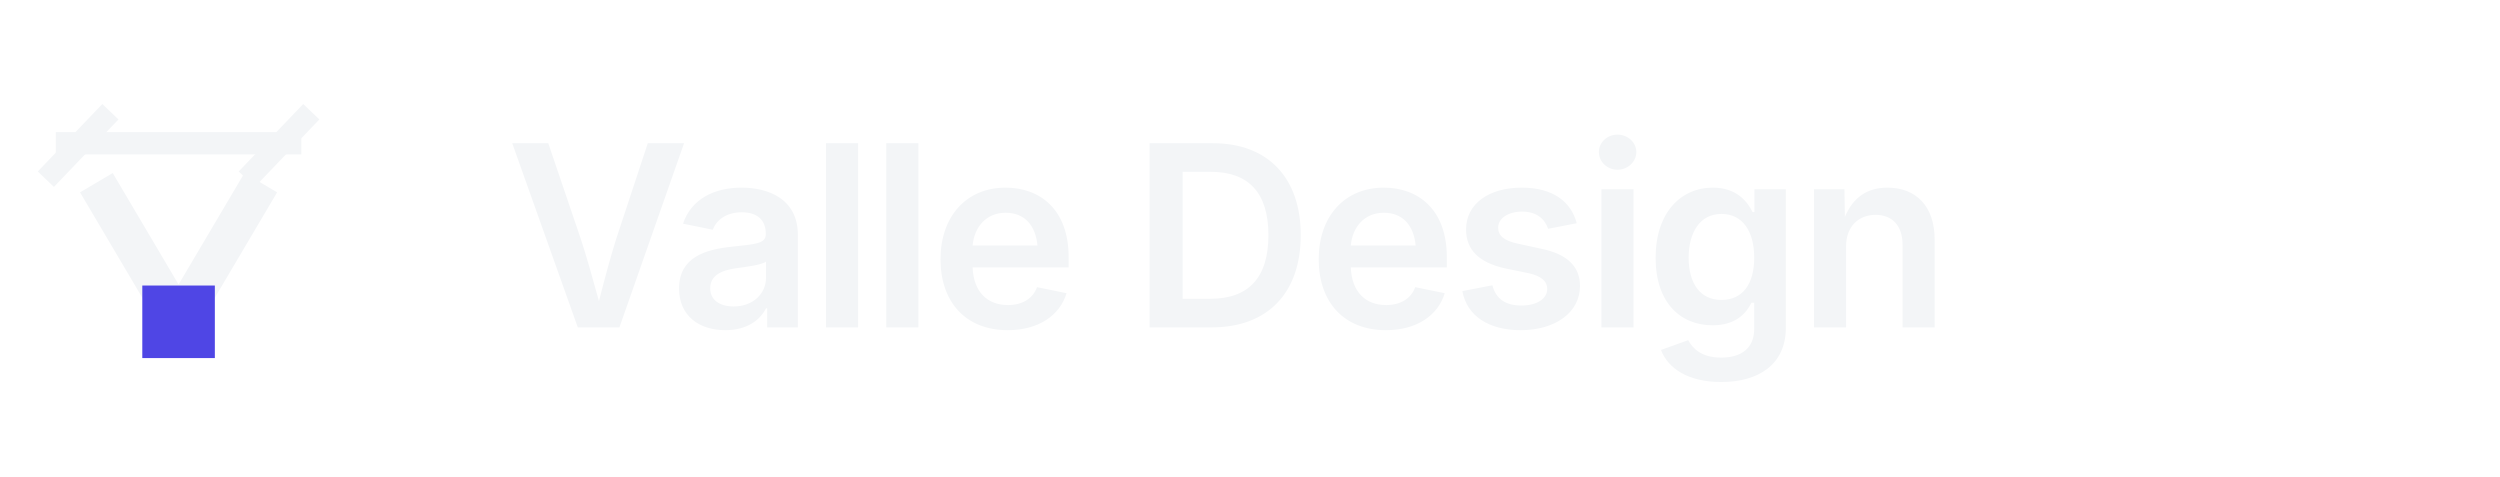
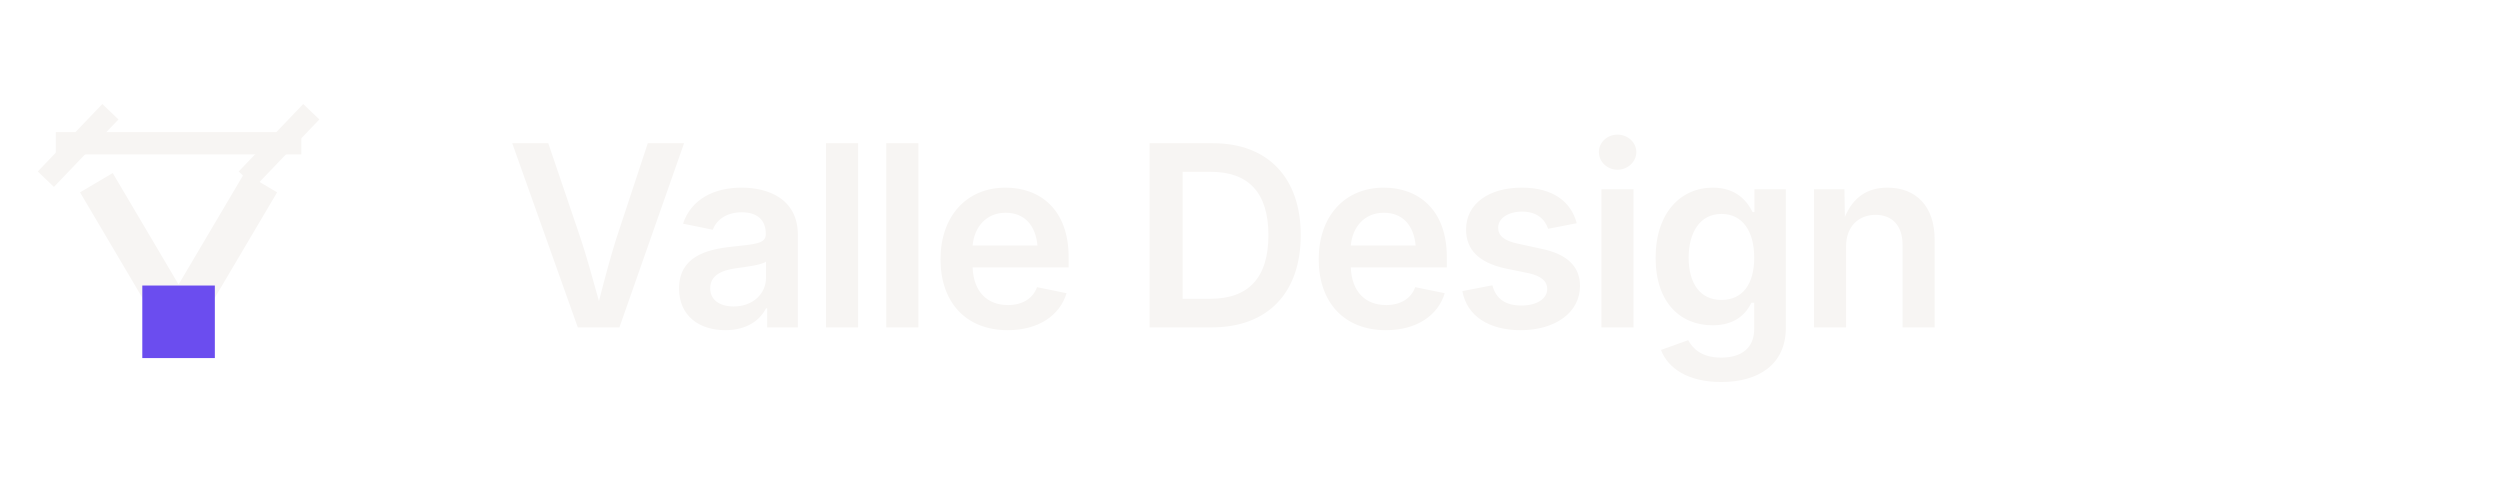
<svg xmlns="http://www.w3.org/2000/svg" viewBox="0 0 168 32" width="168" height="32" role="img" aria-label="Valle Design">
  <g transform="translate(0 4) scale(0.75)">
-     <g fill="none" stroke="#f3f5f7" stroke-width="2" stroke-linecap="square">
+     <g fill="none" stroke="#f7f5f3" stroke-width="2" stroke-linecap="square">
      <path d="M6 7.5 H26" />
      <path d="M4.8 10 L9.2 5.4" />
      <path d="M22.8 10 L27.2 5.4" />
    </g>
-     <path d="M9.5 12.5 L16 23.5 L22.5 12.5" fill="none" stroke="#f3f5f7" stroke-width="3.4" stroke-linecap="square" stroke-linejoin="round" />
-     <rect x="12.75" y="20.25" width="6.5" height="6.5" fill="#4f46e5" />
+     <path d="M9.5 12.5 L16 23.5 L22.5 12.5" fill="none" stroke="#f7f5f3" stroke-width="3.4" stroke-linecap="square" stroke-linejoin="round" />
+     <rect x="12.75" y="20.25" width="6.5" height="6.5" fill="#6b4def" />
  </g>
-   <text x="34" y="22" fill="#f3f5f7" font-family="Inter, ui-sans-serif, system-ui, -apple-system, Segoe UI, Roboto, sans-serif" font-size="17" font-weight="600" letter-spacing="-0.4">Valle Design</text>
+   <text x="34" y="22" fill="#f7f5f3" font-family="Inter, ui-sans-serif, system-ui, -apple-system, Segoe UI, Roboto, sans-serif" font-size="17" font-weight="600" letter-spacing="-0.4">Valle Design</text>
</svg>
